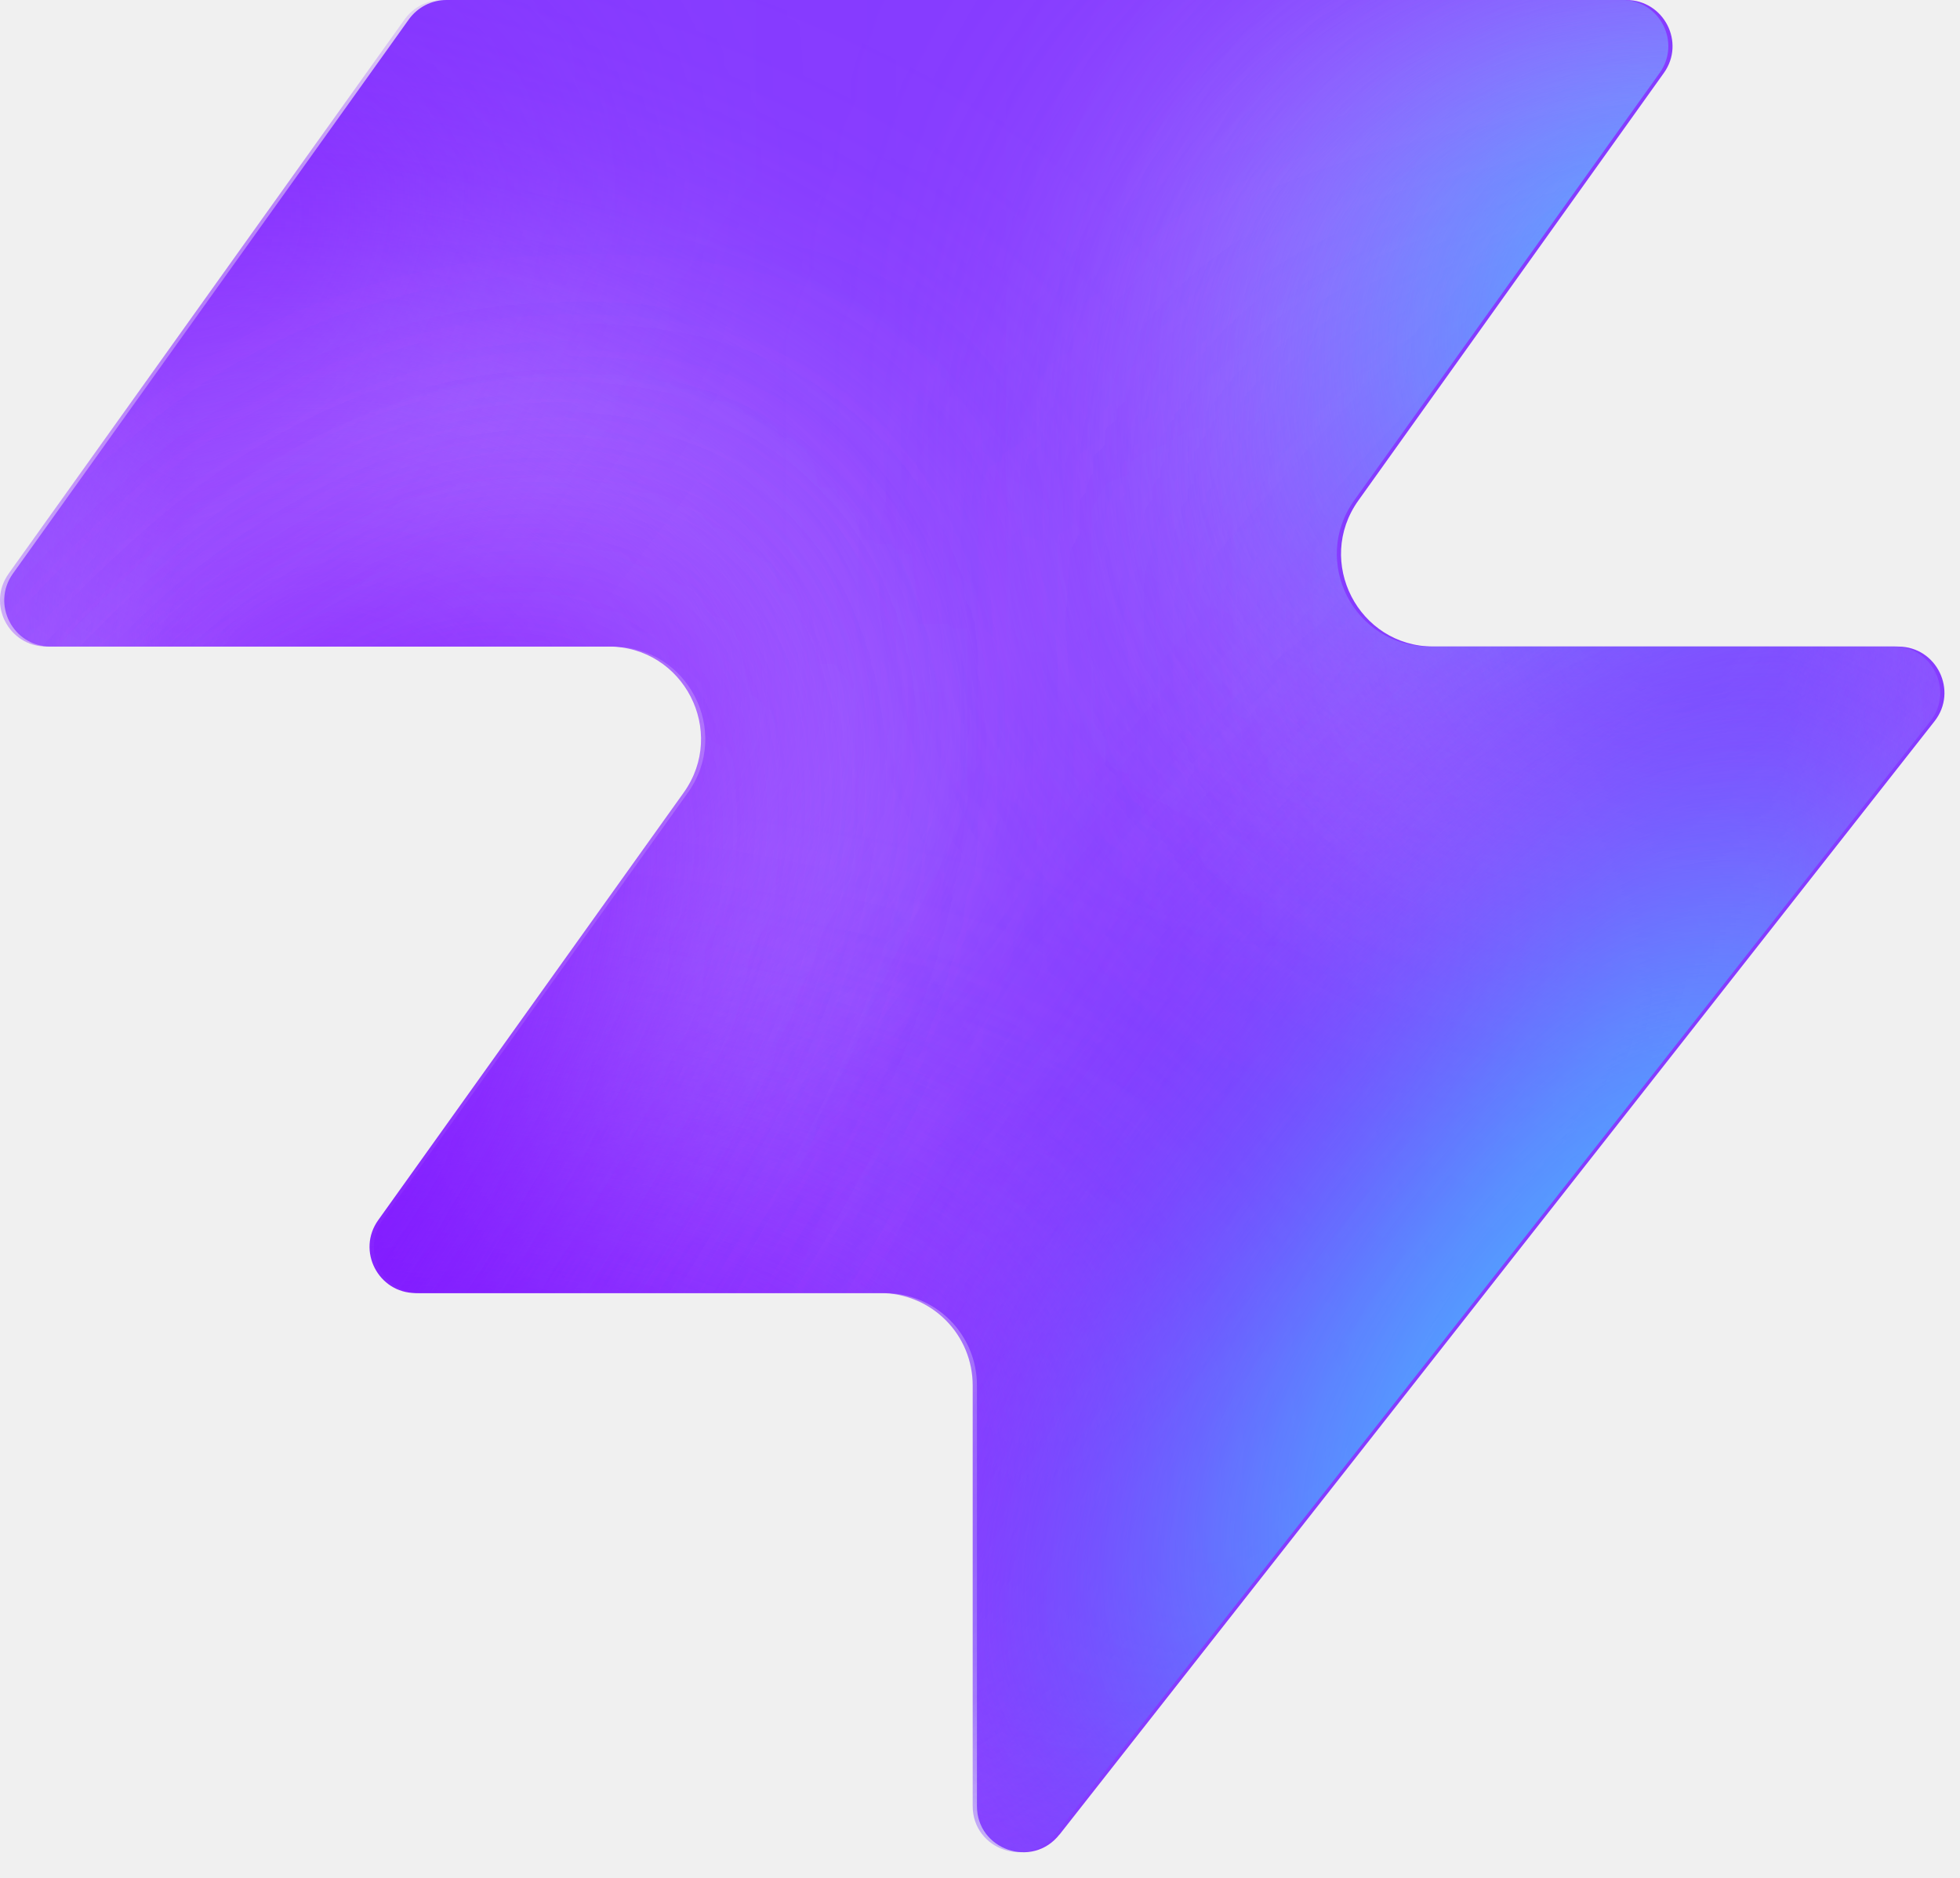
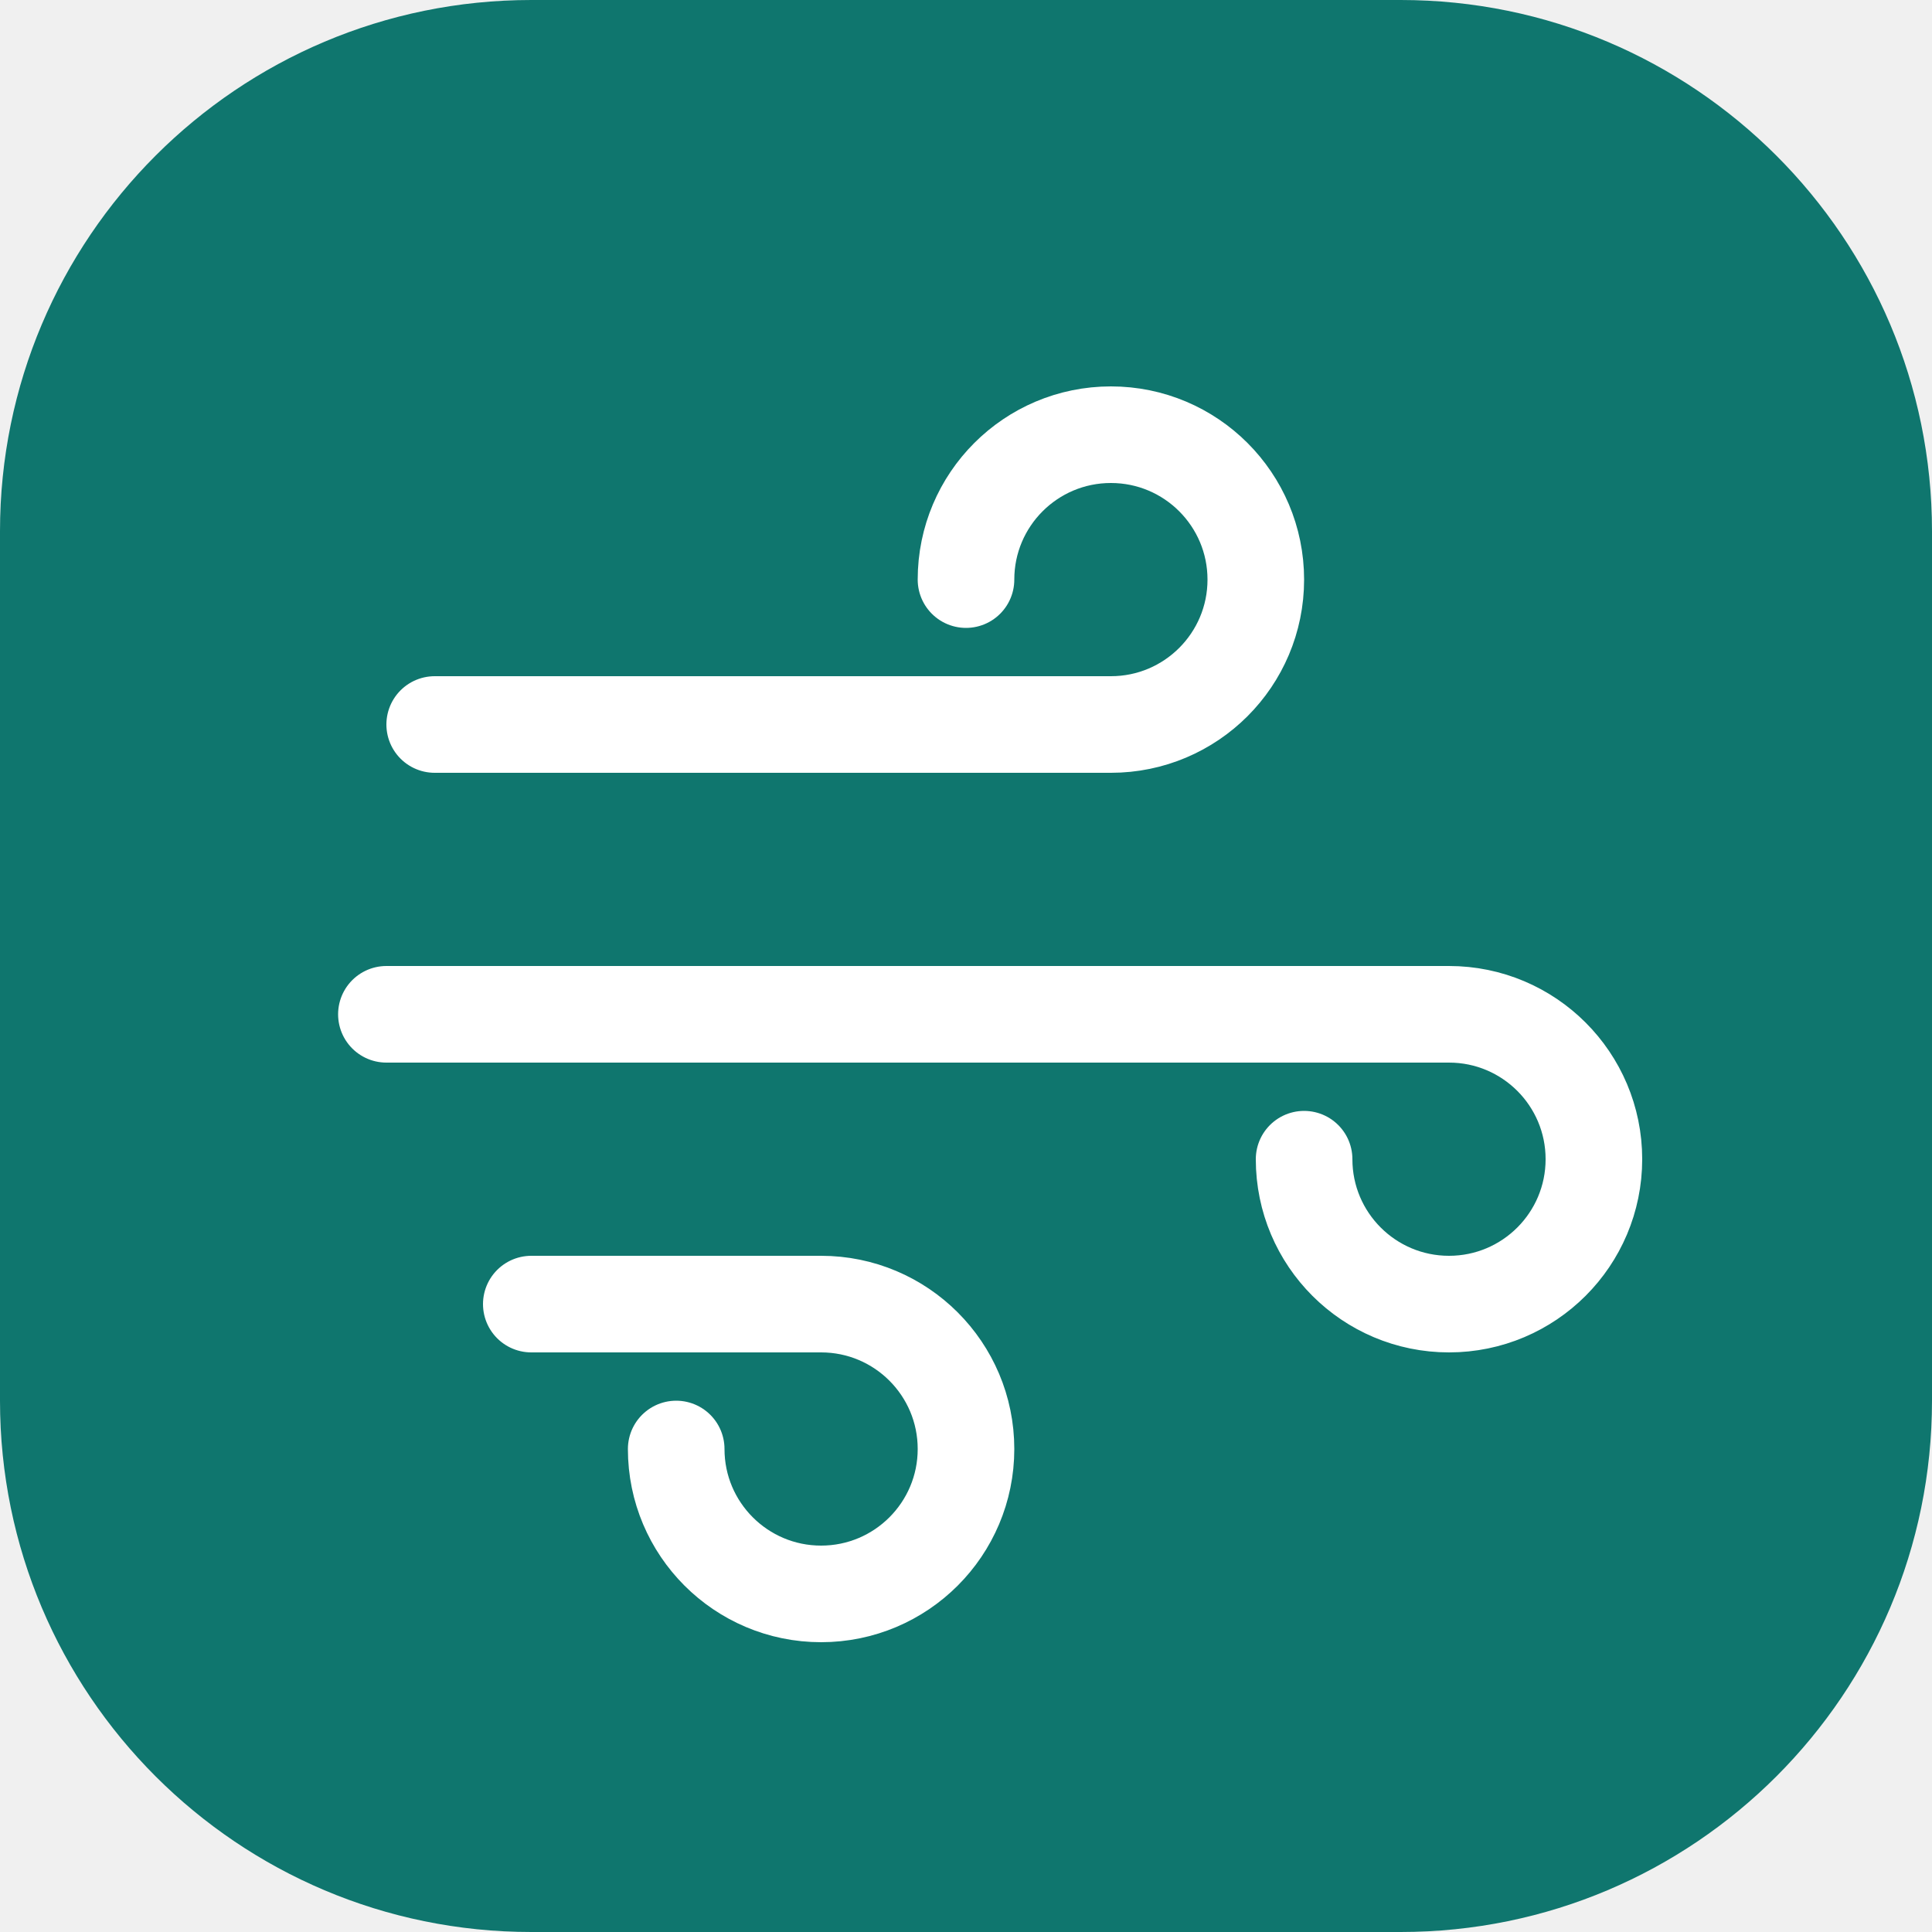
- <svg xmlns="http://www.w3.org/2000/svg" width="48" height="46" fill="none" viewBox="0 0 48 46">
-   <path fill="#863bff" d="M25.946 44.938c-.664.845-2.021.375-2.021-.698V33.937a2.26 2.26 0 0 0-2.262-2.262H10.287c-.92 0-1.456-1.04-.92-1.788l7.48-10.471c1.07-1.497 0-3.578-1.842-3.578H1.237c-.92 0-1.456-1.04-.92-1.788L10.013.474c.214-.297.556-.474.92-.474h28.894c.92 0 1.456 1.04.92 1.788l-7.48 10.471c-1.07 1.498 0 3.579 1.842 3.579h11.377c.943 0 1.473 1.088.89 1.83L25.947 44.94z" style="fill:#863bff;fill:color(display-p3 .525 .23 1);fill-opacity:1" />
-   <mask id="a" width="48" height="46" x="0" y="0" maskUnits="userSpaceOnUse" style="mask-type:alpha">
-     <path fill="#000" d="M25.842 44.938c-.664.844-2.021.375-2.021-.698V33.937a2.26 2.26 0 0 0-2.262-2.262H10.183c-.92 0-1.456-1.04-.92-1.788l7.48-10.471c1.07-1.498 0-3.579-1.842-3.579H1.133c-.92 0-1.456-1.04-.92-1.787L9.91.473c.214-.297.556-.474.92-.474h28.894c.92 0 1.456 1.04.92 1.788l-7.48 10.471c-1.07 1.498 0 3.578 1.842 3.578h11.377c.943 0 1.473 1.088.89 1.832L25.843 44.94z" style="fill:#000;fill-opacity:1" />
-   </mask>
-   <g mask="url(#a)">
-     <g filter="url(#b)">
-       <ellipse cx="5.508" cy="14.704" fill="#ede6ff" rx="5.508" ry="14.704" style="fill:#ede6ff;fill:color(display-p3 .927 .903 1);fill-opacity:1" transform="matrix(.00324 1 1 -.00324 -4.47 31.516)" />
-     </g>
-     <g filter="url(#c)">
-       <ellipse cx="10.399" cy="29.851" fill="#ede6ff" rx="10.399" ry="29.851" style="fill:#ede6ff;fill:color(display-p3 .927 .903 1);fill-opacity:1" transform="matrix(.00324 1 1 -.00324 -39.328 7.883)" />
-     </g>
-     <g filter="url(#d)">
-       <ellipse cx="5.508" cy="30.487" fill="#7e14ff" rx="5.508" ry="30.487" style="fill:#7e14ff;fill:color(display-p3 .492 .077 1);fill-opacity:1" transform="rotate(89.814 -25.913 -14.639)scale(1 -1)" />
-     </g>
-     <g filter="url(#e)">
-       <ellipse cx="5.508" cy="30.599" fill="#7e14ff" rx="5.508" ry="30.599" style="fill:#7e14ff;fill:color(display-p3 .492 .077 1);fill-opacity:1" transform="rotate(89.814 -32.644 -3.334)scale(1 -1)" />
-     </g>
-     <g filter="url(#f)">
-       <ellipse cx="5.508" cy="30.599" fill="#7e14ff" rx="5.508" ry="30.599" style="fill:#7e14ff;fill:color(display-p3 .492 .077 1);fill-opacity:1" transform="matrix(.00324 1 1 -.00324 -34.34 30.47)" />
-     </g>
-     <g filter="url(#g)">
-       <ellipse cx="14.072" cy="22.078" fill="#ede6ff" rx="14.072" ry="22.078" style="fill:#ede6ff;fill:color(display-p3 .927 .903 1);fill-opacity:1" transform="rotate(93.35 24.506 48.493)scale(-1 1)" />
-     </g>
-     <g filter="url(#h)">
-       <ellipse cx="3.47" cy="21.501" fill="#7e14ff" rx="3.47" ry="21.501" style="fill:#7e14ff;fill:color(display-p3 .492 .077 1);fill-opacity:1" transform="rotate(89.009 28.708 47.59)scale(-1 1)" />
-     </g>
-     <g filter="url(#i)">
-       <ellipse cx="3.47" cy="21.501" fill="#7e14ff" rx="3.47" ry="21.501" style="fill:#7e14ff;fill:color(display-p3 .492 .077 1);fill-opacity:1" transform="rotate(89.009 28.708 47.59)scale(-1 1)" />
-     </g>
-     <g filter="url(#j)">
-       <ellipse cx=".387" cy="8.972" fill="#7e14ff" rx="4.407" ry="29.108" style="fill:#7e14ff;fill:color(display-p3 .492 .077 1);fill-opacity:1" transform="rotate(39.51 .387 8.972)" />
-     </g>
-     <g filter="url(#k)">
-       <ellipse cx="47.523" cy="-6.092" fill="#7e14ff" rx="4.407" ry="29.108" style="fill:#7e14ff;fill:color(display-p3 .492 .077 1);fill-opacity:1" transform="rotate(37.892 47.523 -6.092)" />
-     </g>
-     <g filter="url(#l)">
-       <ellipse cx="41.412" cy="6.333" fill="#47bfff" rx="5.971" ry="9.665" style="fill:#47bfff;fill:color(display-p3 .28 .748 1);fill-opacity:1" transform="rotate(37.892 41.412 6.333)" />
-     </g>
-     <g filter="url(#m)">
-       <ellipse cx="-1.879" cy="38.332" fill="#7e14ff" rx="4.407" ry="29.108" style="fill:#7e14ff;fill:color(display-p3 .492 .077 1);fill-opacity:1" transform="rotate(37.892 -1.88 38.332)" />
-     </g>
-     <g filter="url(#n)">
-       <ellipse cx="-1.879" cy="38.332" fill="#7e14ff" rx="4.407" ry="29.108" style="fill:#7e14ff;fill:color(display-p3 .492 .077 1);fill-opacity:1" transform="rotate(37.892 -1.88 38.332)" />
-     </g>
-     <g filter="url(#o)">
-       <ellipse cx="35.651" cy="29.907" fill="#7e14ff" rx="4.407" ry="29.108" style="fill:#7e14ff;fill:color(display-p3 .492 .077 1);fill-opacity:1" transform="rotate(37.892 35.651 29.907)" />
-     </g>
-     <g filter="url(#p)">
-       <ellipse cx="38.418" cy="32.4" fill="#47bfff" rx="5.971" ry="15.297" style="fill:#47bfff;fill:color(display-p3 .28 .748 1);fill-opacity:1" transform="rotate(37.892 38.418 32.4)" />
-     </g>
+ <svg xmlns="http://www.w3.org/2000/svg" viewBox="0 0 40 40" fill="none">
+   <rect width="40" height="40" rx="11" fill="#0f766e" />
+   <g stroke="#fff" stroke-width="2" stroke-linecap="round" stroke-linejoin="round">
+     <path d="M9 15h14a3 3 0 1 0-3-3M8 21h22a3 3 0 1 1-3 3M11 27h6a3 3 0 1 1-3 3" />
  </g>
-   <defs>
-     <filter id="b" width="60.045" height="41.654" x="-19.77" y="16.149" color-interpolation-filters="sRGB" filterUnits="userSpaceOnUse">
-       <feFlood flood-opacity="0" result="BackgroundImageFix" />
-       <feBlend in="SourceGraphic" in2="BackgroundImageFix" result="shape" />
-       <feGaussianBlur result="effect1_foregroundBlur_2002_17158" stdDeviation="7.659" />
-     </filter>
-     <filter id="c" width="90.34" height="51.437" x="-54.613" y="-7.533" color-interpolation-filters="sRGB" filterUnits="userSpaceOnUse">
-       <feFlood flood-opacity="0" result="BackgroundImageFix" />
-       <feBlend in="SourceGraphic" in2="BackgroundImageFix" result="shape" />
-       <feGaussianBlur result="effect1_foregroundBlur_2002_17158" stdDeviation="7.659" />
-     </filter>
-     <filter id="d" width="79.355" height="29.4" x="-49.64" y="2.03" color-interpolation-filters="sRGB" filterUnits="userSpaceOnUse">
-       <feFlood flood-opacity="0" result="BackgroundImageFix" />
-       <feBlend in="SourceGraphic" in2="BackgroundImageFix" result="shape" />
-       <feGaussianBlur result="effect1_foregroundBlur_2002_17158" stdDeviation="4.596" />
-     </filter>
-     <filter id="e" width="79.579" height="29.4" x="-45.045" y="20.029" color-interpolation-filters="sRGB" filterUnits="userSpaceOnUse">
-       <feFlood flood-opacity="0" result="BackgroundImageFix" />
-       <feBlend in="SourceGraphic" in2="BackgroundImageFix" result="shape" />
-       <feGaussianBlur result="effect1_foregroundBlur_2002_17158" stdDeviation="4.596" />
-     </filter>
-     <filter id="f" width="79.579" height="29.4" x="-43.513" y="21.178" color-interpolation-filters="sRGB" filterUnits="userSpaceOnUse">
-       <feFlood flood-opacity="0" result="BackgroundImageFix" />
-       <feBlend in="SourceGraphic" in2="BackgroundImageFix" result="shape" />
-       <feGaussianBlur result="effect1_foregroundBlur_2002_17158" stdDeviation="4.596" />
-     </filter>
-     <filter id="g" width="74.749" height="58.852" x="15.756" y="-17.901" color-interpolation-filters="sRGB" filterUnits="userSpaceOnUse">
-       <feFlood flood-opacity="0" result="BackgroundImageFix" />
-       <feBlend in="SourceGraphic" in2="BackgroundImageFix" result="shape" />
-       <feGaussianBlur result="effect1_foregroundBlur_2002_17158" stdDeviation="7.659" />
-     </filter>
-     <filter id="h" width="61.377" height="25.362" x="23.548" y="2.284" color-interpolation-filters="sRGB" filterUnits="userSpaceOnUse">
-       <feFlood flood-opacity="0" result="BackgroundImageFix" />
-       <feBlend in="SourceGraphic" in2="BackgroundImageFix" result="shape" />
-       <feGaussianBlur result="effect1_foregroundBlur_2002_17158" stdDeviation="4.596" />
-     </filter>
-     <filter id="i" width="61.377" height="25.362" x="23.548" y="2.284" color-interpolation-filters="sRGB" filterUnits="userSpaceOnUse">
-       <feFlood flood-opacity="0" result="BackgroundImageFix" />
-       <feBlend in="SourceGraphic" in2="BackgroundImageFix" result="shape" />
-       <feGaussianBlur result="effect1_foregroundBlur_2002_17158" stdDeviation="4.596" />
-     </filter>
-     <filter id="j" width="56.045" height="63.649" x="-27.636" y="-22.853" color-interpolation-filters="sRGB" filterUnits="userSpaceOnUse">
-       <feFlood flood-opacity="0" result="BackgroundImageFix" />
-       <feBlend in="SourceGraphic" in2="BackgroundImageFix" result="shape" />
-       <feGaussianBlur result="effect1_foregroundBlur_2002_17158" stdDeviation="4.596" />
-     </filter>
-     <filter id="k" width="54.814" height="64.646" x="20.116" y="-38.415" color-interpolation-filters="sRGB" filterUnits="userSpaceOnUse">
-       <feFlood flood-opacity="0" result="BackgroundImageFix" />
-       <feBlend in="SourceGraphic" in2="BackgroundImageFix" result="shape" />
-       <feGaussianBlur result="effect1_foregroundBlur_2002_17158" stdDeviation="4.596" />
-     </filter>
-     <filter id="l" width="33.541" height="35.313" x="24.641" y="-11.323" color-interpolation-filters="sRGB" filterUnits="userSpaceOnUse">
-       <feFlood flood-opacity="0" result="BackgroundImageFix" />
-       <feBlend in="SourceGraphic" in2="BackgroundImageFix" result="shape" />
-       <feGaussianBlur result="effect1_foregroundBlur_2002_17158" stdDeviation="4.596" />
-     </filter>
-     <filter id="m" width="54.814" height="64.646" x="-29.286" y="6.009" color-interpolation-filters="sRGB" filterUnits="userSpaceOnUse">
-       <feFlood flood-opacity="0" result="BackgroundImageFix" />
-       <feBlend in="SourceGraphic" in2="BackgroundImageFix" result="shape" />
-       <feGaussianBlur result="effect1_foregroundBlur_2002_17158" stdDeviation="4.596" />
-     </filter>
-     <filter id="n" width="54.814" height="64.646" x="-29.286" y="6.009" color-interpolation-filters="sRGB" filterUnits="userSpaceOnUse">
-       <feFlood flood-opacity="0" result="BackgroundImageFix" />
-       <feBlend in="SourceGraphic" in2="BackgroundImageFix" result="shape" />
-       <feGaussianBlur result="effect1_foregroundBlur_2002_17158" stdDeviation="4.596" />
-     </filter>
-     <filter id="o" width="54.814" height="64.646" x="8.244" y="-2.416" color-interpolation-filters="sRGB" filterUnits="userSpaceOnUse">
-       <feFlood flood-opacity="0" result="BackgroundImageFix" />
-       <feBlend in="SourceGraphic" in2="BackgroundImageFix" result="shape" />
-       <feGaussianBlur result="effect1_foregroundBlur_2002_17158" stdDeviation="4.596" />
-     </filter>
-     <filter id="p" width="39.409" height="43.623" x="18.713" y="10.588" color-interpolation-filters="sRGB" filterUnits="userSpaceOnUse">
-       <feFlood flood-opacity="0" result="BackgroundImageFix" />
-       <feBlend in="SourceGraphic" in2="BackgroundImageFix" result="shape" />
-       <feGaussianBlur result="effect1_foregroundBlur_2002_17158" stdDeviation="4.596" />
-     </filter>
-   </defs>
</svg>
